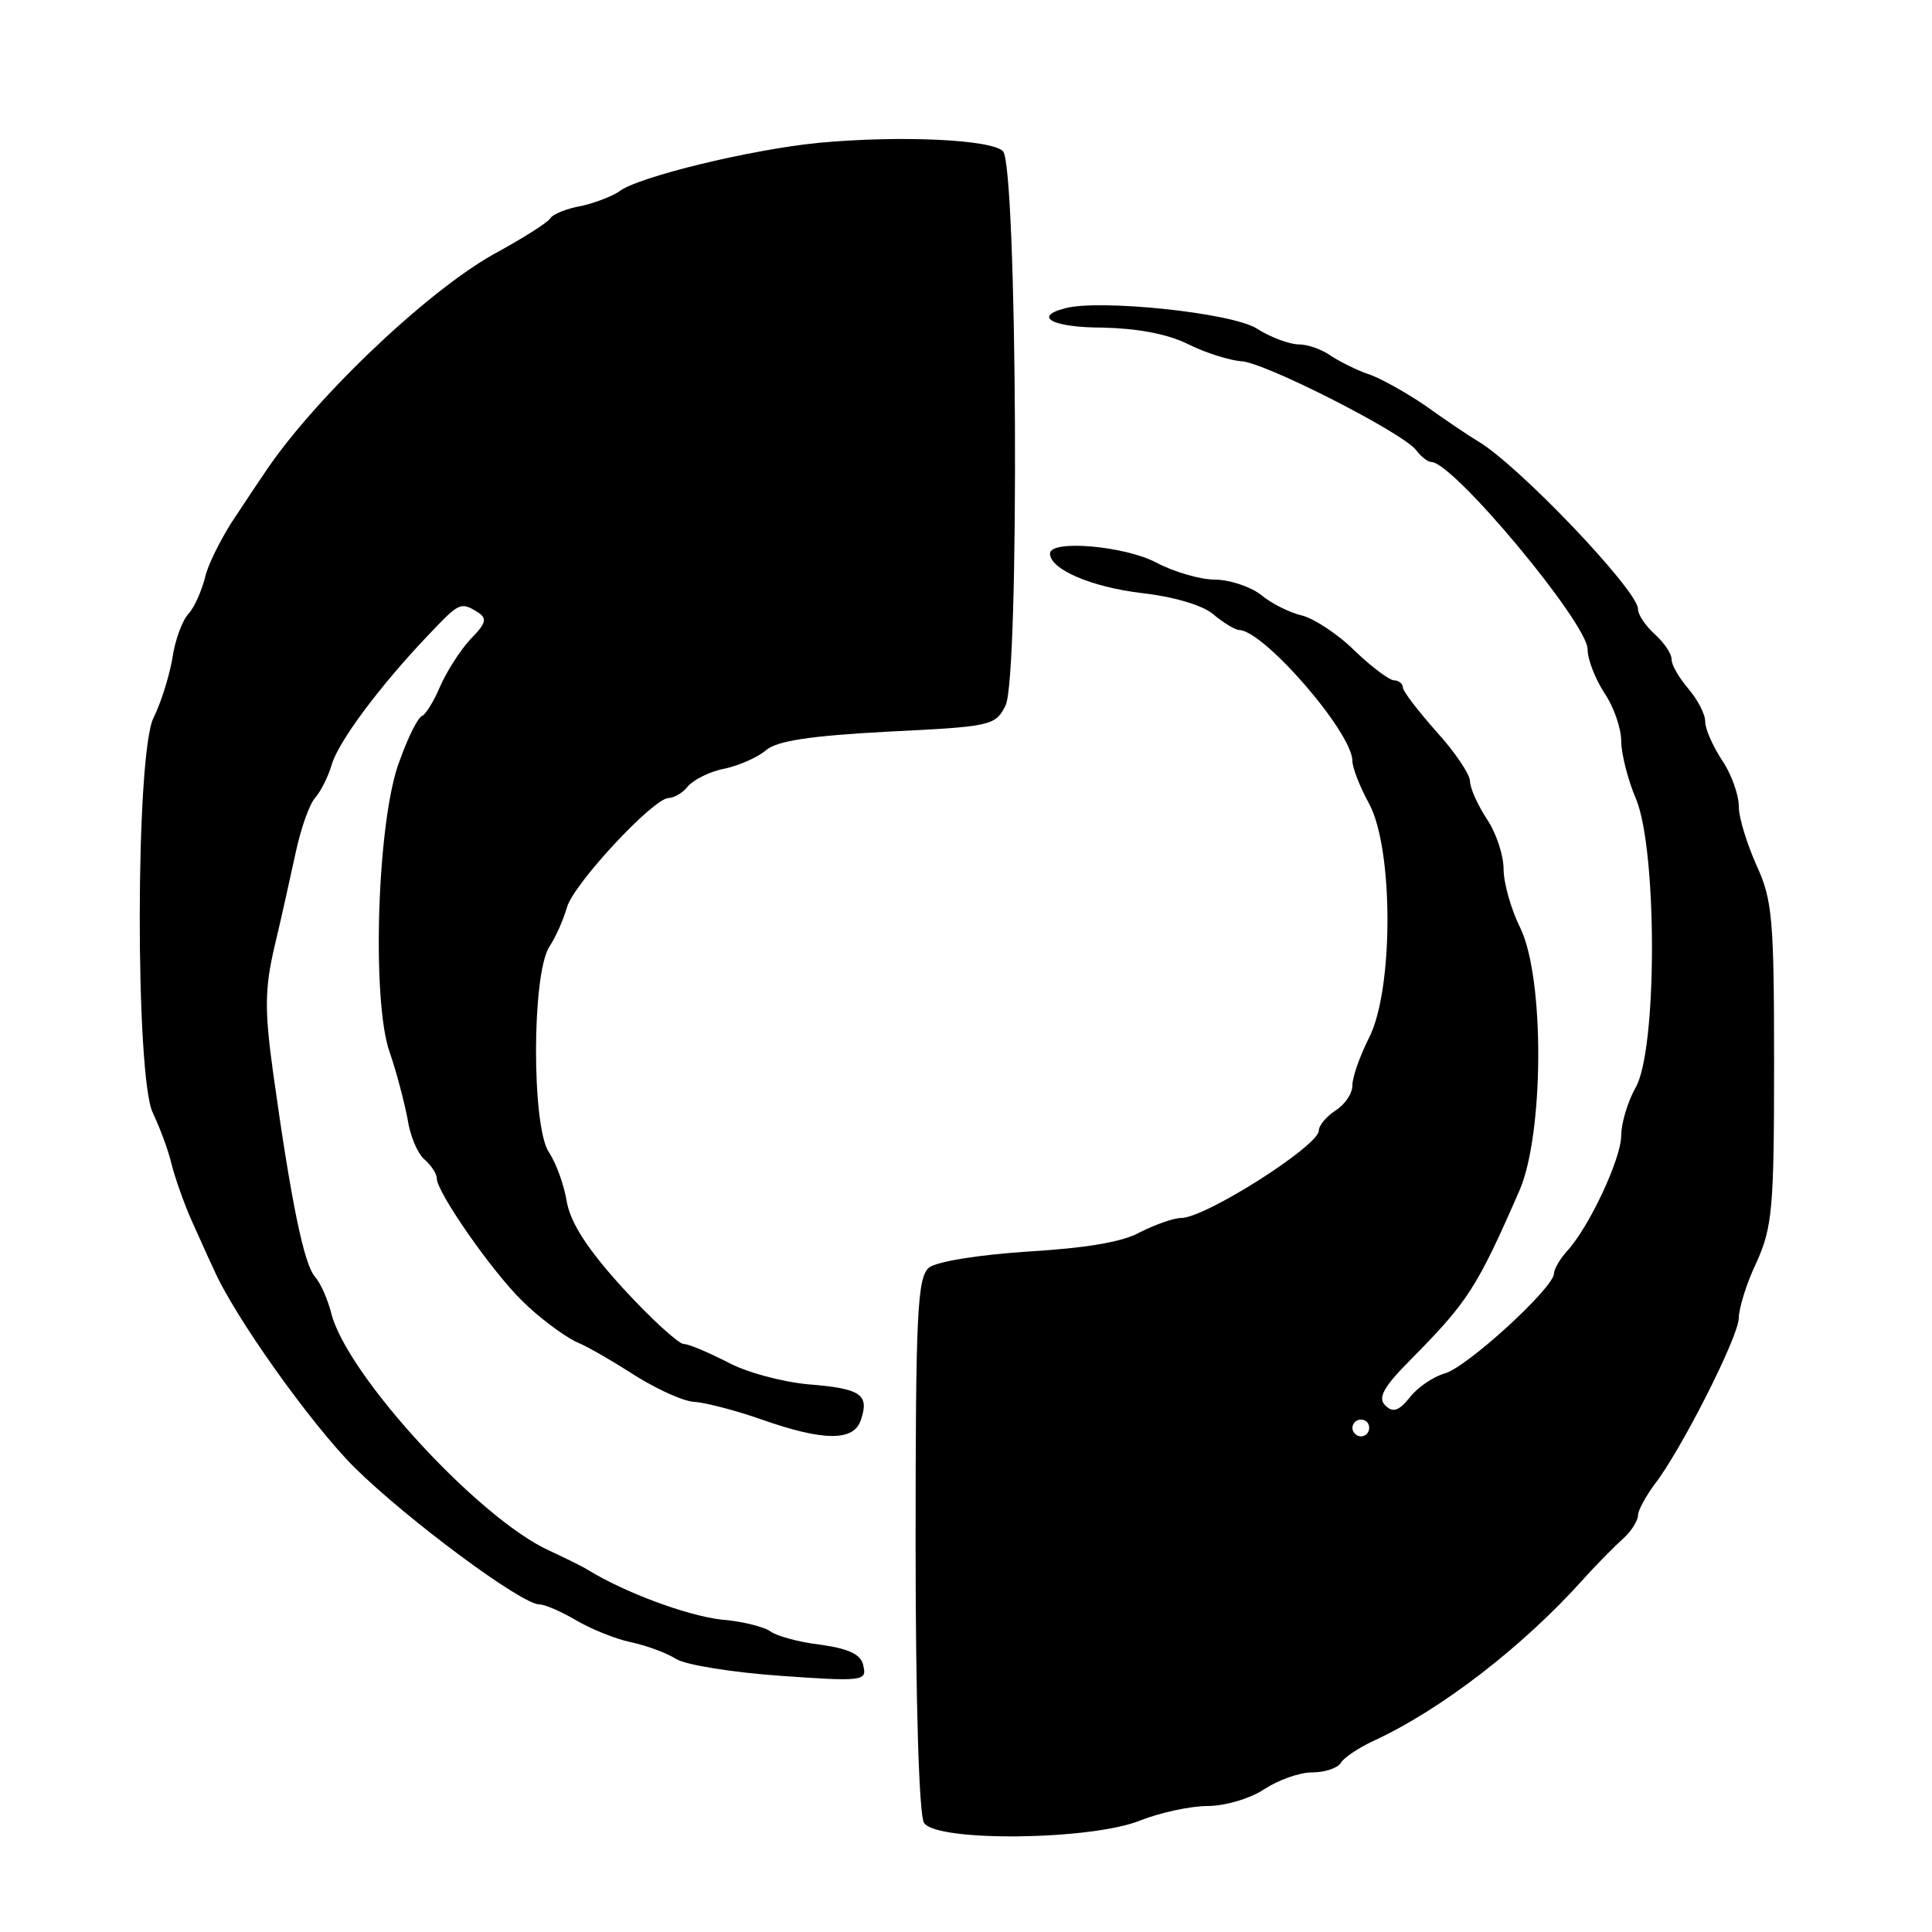
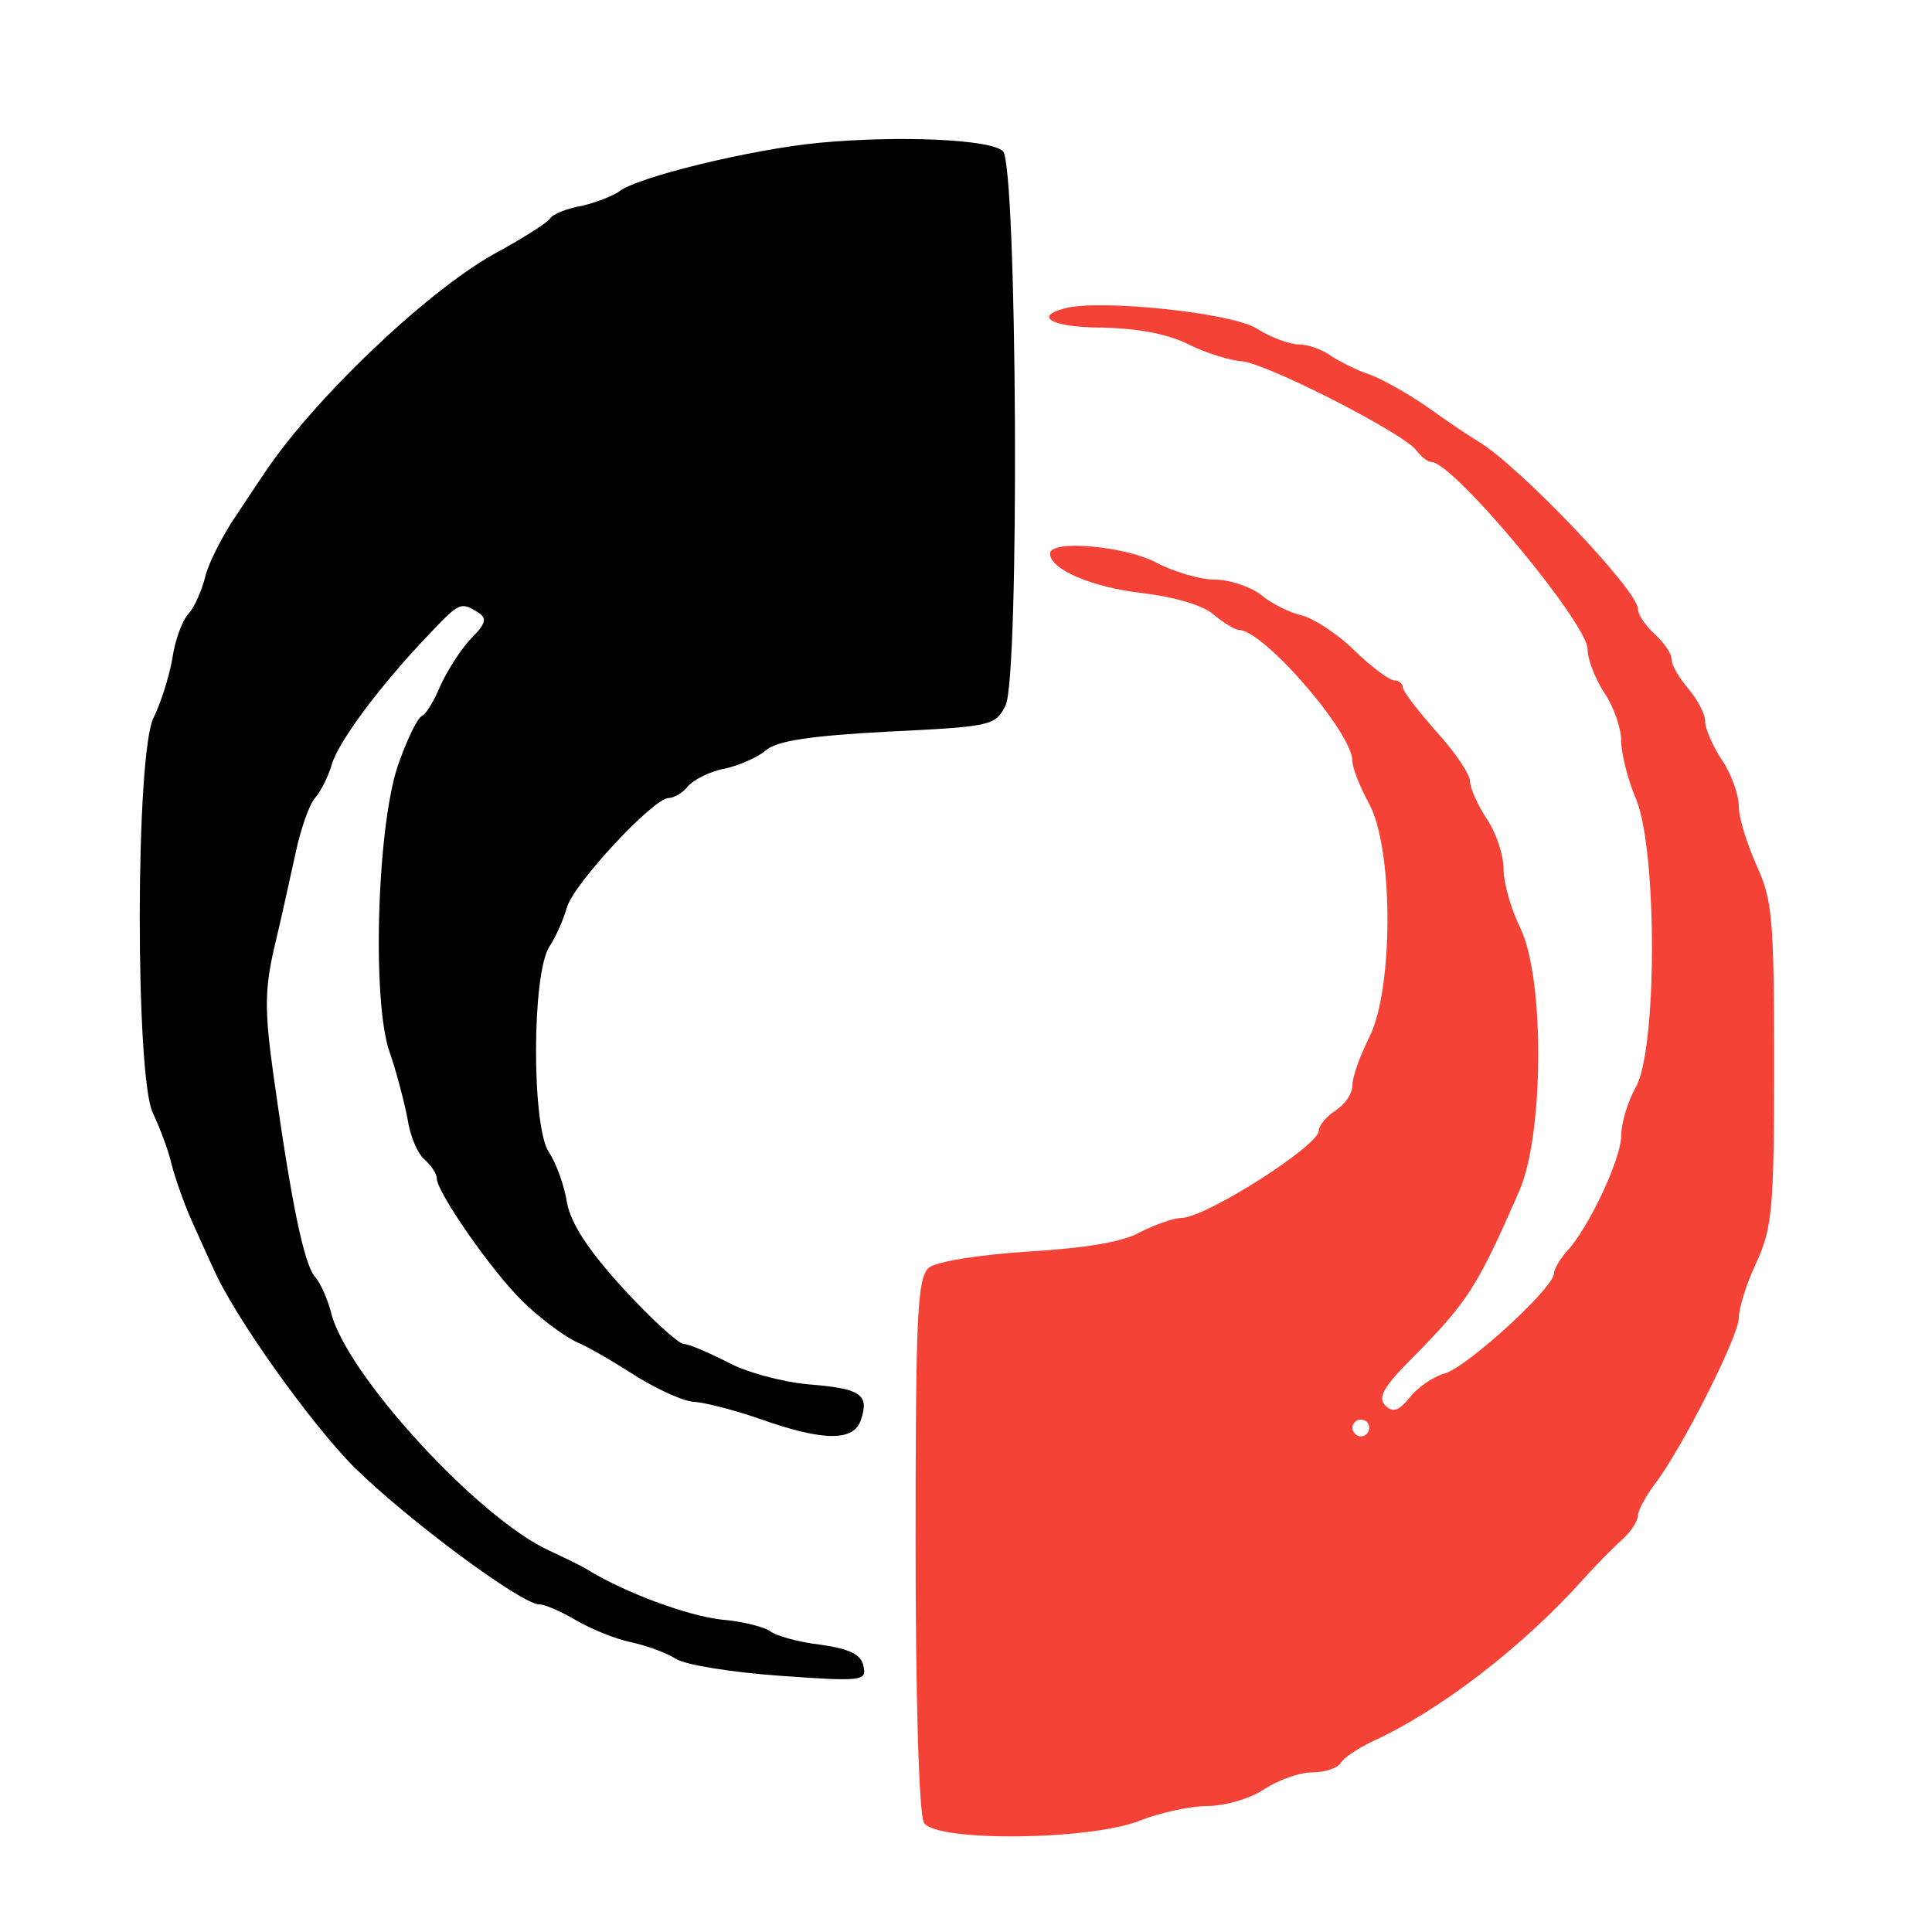
<svg xmlns="http://www.w3.org/2000/svg" version="1.0" width="230pt" height="230pt" viewBox="0 0 230 230" preserveAspectRatio="xMidYMid meet">
-   <g transform="translate(0,230) scale(0.1,-0.1)" fill="#000000" stroke="none">
-     <path d="M975 2130 c-82 -8 -217 -41 -238 -58 -7 -5 -27 -13 -44 -17 -18 -3 -35 -10 -38 -15 -3 -5 -33 -24 -68 -43 -83 -47 -218 -177 -274 -263 -7 -10 -24 -36 -38 -57 -13 -21 -28 -50 -31 -65 -4 -15 -12 -34 -19 -42 -8 -8 -17 -33 -20 -55 -4 -22 -14 -53 -22 -69 -22 -42 -22 -429 -1 -471 8 -17 18 -43 22 -60 4 -16 15 -48 25 -70 10 -22 21 -47 25 -55 24 -56 116 -185 168 -237 64 -63 199 -163 220 -163 7 0 27 -9 44 -19 17 -10 46 -22 65 -26 19 -4 43 -13 54 -20 11 -7 67 -16 124 -20 97 -7 103 -6 99 11 -2 14 -16 21 -51 26 -27 3 -54 11 -60 16 -7 5 -33 12 -59 14 -41 5 -114 32 -158 59 -8 5 -29 15 -46 23 -84 38 -243 211 -260 284 -4 15 -12 34 -19 42 -13 15 -28 86 -50 244 -10 73 -10 99 2 150 8 33 19 84 25 111 6 28 16 57 23 65 7 8 16 26 20 40 8 27 56 92 114 153 38 40 39 41 60 28 11 -7 10 -13 -9 -32 -12 -13 -28 -38 -36 -56 -7 -17 -17 -33 -21 -35 -5 -1 -17 -25 -27 -53 -27 -68 -34 -287 -12 -348 8 -23 17 -58 21 -78 3 -21 12 -42 20 -49 8 -7 15 -17 15 -23 0 -16 65 -110 102 -146 18 -18 47 -40 63 -48 17 -7 50 -27 75 -43 25 -15 55 -29 68 -29 12 -1 48 -10 79 -21 74 -26 110 -26 118 0 10 30 0 37 -63 42 -32 3 -76 15 -97 27 -22 11 -45 21 -51 21 -6 0 -39 30 -72 66 -42 46 -62 77 -67 102 -3 20 -13 48 -22 61 -20 32 -20 211 1 244 8 12 17 33 21 47 8 28 103 130 121 130 6 0 17 6 23 14 7 8 27 18 44 21 18 4 40 14 49 22 13 11 52 17 145 22 123 6 128 7 140 31 17 32 14 643 -3 660 -14 14 -122 19 -219 10z" />
-     <path d="M1268 1933 c-39 -10 -15 -23 45 -23 40 -1 76 -7 102 -20 22 -11 50 -19 62 -20 26 0 193 -85 209 -106 6 -8 14 -14 18 -14 26 0 186 -192 186 -223 0 -12 9 -35 20 -52 11 -16 20 -42 20 -57 0 -15 8 -47 18 -70 25 -62 25 -299 -1 -343 -9 -16 -17 -42 -17 -57 0 -27 -38 -109 -65 -138 -8 -9 -15 -21 -15 -26 0 -17 -104 -112 -130 -119 -14 -4 -33 -17 -42 -29 -13 -16 -20 -18 -29 -9 -9 9 -2 22 31 55 67 68 78 84 129 201 29 67 30 252 1 312 -11 22 -20 54 -20 70 0 17 -9 44 -20 60 -11 17 -20 37 -20 45 0 8 -18 35 -40 59 -22 25 -40 48 -40 53 0 4 -5 8 -10 8 -6 0 -27 16 -47 35 -20 20 -48 38 -62 42 -14 3 -37 14 -50 25 -13 10 -38 18 -55 18 -17 0 -48 9 -69 20 -37 20 -127 28 -127 11 0 -19 50 -40 109 -47 36 -4 72 -14 85 -25 13 -11 27 -19 31 -19 29 0 135 -122 135 -156 0 -8 9 -31 20 -51 29 -54 29 -221 0 -278 -11 -22 -20 -47 -20 -57 0 -10 -9 -23 -20 -30 -11 -7 -20 -18 -20 -24 0 -18 -135 -104 -164 -104 -9 0 -31 -8 -49 -17 -21 -12 -67 -19 -134 -23 -60 -4 -108 -12 -117 -19 -14 -12 -16 -55 -16 -330 0 -182 4 -322 10 -331 14 -23 200 -21 258 3 23 9 59 17 80 17 20 0 51 9 67 20 17 11 42 20 57 20 15 0 30 5 34 11 3 6 21 18 38 26 81 37 179 113 250 192 17 19 39 41 49 50 9 8 17 21 17 27 0 6 9 22 19 36 31 39 101 177 101 199 0 11 9 41 21 66 19 42 21 65 21 237 0 172 -2 195 -21 236 -11 25 -21 56 -21 70 0 14 -9 39 -20 55 -11 17 -20 37 -20 46 0 9 -9 26 -20 39 -11 13 -20 28 -20 35 0 7 -9 20 -20 30 -11 10 -20 23 -20 30 0 22 -143 172 -191 200 -10 6 -37 24 -62 42 -25 17 -56 34 -69 38 -12 4 -32 14 -43 21 -11 8 -28 14 -39 14 -10 0 -33 8 -50 19 -31 19 -188 35 -228 24z m362 -1333 c0 -5 -4 -10 -10 -10 -5 0 -10 5 -10 10 0 6 5 10 10 10 6 0 10 -4 10 -10z" />
+   <g transform="translate(0,230) scale(0.1,-0.1)" stroke="none">
+     <path d="M975 2130 c-82 -8 -217 -41 -238 -58 -7 -5 -27 -13 -44 -17 -18 -3 -35 -10 -38 -15 -3 -5 -33 -24 -68 -43 -83 -47 -218 -177 -274 -263 -7 -10 -24 -36 -38 -57 -13 -21 -28 -50 -31 -65 -4 -15 -12 -34 -19 -42 -8 -8 -17 -33 -20 -55 -4 -22 -14 -53 -22 -69 -22 -42 -22 -429 -1 -471 8 -17 18 -43 22 -60 4 -16 15 -48 25 -70 10 -22 21 -47 25 -55 24 -56 116 -185 168 -237 64 -63 199 -163 220 -163 7 0 27 -9 44 -19 17 -10 46 -22 65 -26 19 -4 43 -13 54 -20 11 -7 67 -16 124 -20 97 -7 103 -6 99 11 -2 14 -16 21 -51 26 -27 3 -54 11 -60 16 -7 5 -33 12 -59 14 -41 5 -114 32 -158 59 -8 5 -29 15 -46 23 -84 38 -243 211 -260 284 -4 15 -12 34 -19 42 -13 15 -28 86 -50 244 -10 73 -10 99 2 150 8 33 19 84 25 111 6 28 16 57 23 65 7 8 16 26 20 40 8 27 56 92 114 153 38 40 39 41 60 28 11 -7 10 -13 -9 -32 -12 -13 -28 -38 -36 -56 -7 -17 -17 -33 -21 -35 -5 -1 -17 -25 -27 -53 -27 -68 -34 -287 -12 -348 8 -23 17 -58 21 -78 3 -21 12 -42 20 -49 8 -7 15 -17 15 -23 0 -16 65 -110 102 -146 18 -18 47 -40 63 -48 17 -7 50 -27 75 -43 25 -15 55 -29 68 -29 12 -1 48 -10 79 -21 74 -26 110 -26 118 0 10 30 0 37 -63 42 -32 3 -76 15 -97 27 -22 11 -45 21 -51 21 -6 0 -39 30 -72 66 -42 46 -62 77 -67 102 -3 20 -13 48 -22 61 -20 32 -20 211 1 244 8 12 17 33 21 47 8 28 103 130 121 130 6 0 17 6 23 14 7 8 27 18 44 21 18 4 40 14 49 22 13 11 52 17 145 22 123 6 128 7 140 31 17 32 14 643 -3 660 -14 14 -122 19 -219 10z" fill="#000000" />
+     <path d="M1268 1933 c-39 -10 -15 -23 45 -23 40 -1 76 -7 102 -20 22 -11 50 -19 62 -20 26 0 193 -85 209 -106 6 -8 14 -14 18 -14 26 0 186 -192 186 -223 0 -12 9 -35 20 -52 11 -16 20 -42 20 -57 0 -15 8 -47 18 -70 25 -62 25 -299 -1 -343 -9 -16 -17 -42 -17 -57 0 -27 -38 -109 -65 -138 -8 -9 -15 -21 -15 -26 0 -17 -104 -112 -130 -119 -14 -4 -33 -17 -42 -29 -13 -16 -20 -18 -29 -9 -9 9 -2 22 31 55 67 68 78 84 129 201 29 67 30 252 1 312 -11 22 -20 54 -20 70 0 17 -9 44 -20 60 -11 17 -20 37 -20 45 0 8 -18 35 -40 59 -22 25 -40 48 -40 53 0 4 -5 8 -10 8 -6 0 -27 16 -47 35 -20 20 -48 38 -62 42 -14 3 -37 14 -50 25 -13 10 -38 18 -55 18 -17 0 -48 9 -69 20 -37 20 -127 28 -127 11 0 -19 50 -40 109 -47 36 -4 72 -14 85 -25 13 -11 27 -19 31 -19 29 0 135 -122 135 -156 0 -8 9 -31 20 -51 29 -54 29 -221 0 -278 -11 -22 -20 -47 -20 -57 0 -10 -9 -23 -20 -30 -11 -7 -20 -18 -20 -24 0 -18 -135 -104 -164 -104 -9 0 -31 -8 -49 -17 -21 -12 -67 -19 -134 -23 -60 -4 -108 -12 -117 -19 -14 -12 -16 -55 -16 -330 0 -182 4 -322 10 -331 14 -23 200 -21 258 3 23 9 59 17 80 17 20 0 51 9 67 20 17 11 42 20 57 20 15 0 30 5 34 11 3 6 21 18 38 26 81 37 179 113 250 192 17 19 39 41 49 50 9 8 17 21 17 27 0 6 9 22 19 36 31 39 101 177 101 199 0 11 9 41 21 66 19 42 21 65 21 237 0 172 -2 195 -21 236 -11 25 -21 56 -21 70 0 14 -9 39 -20 55 -11 17 -20 37 -20 46 0 9 -9 26 -20 39 -11 13 -20 28 -20 35 0 7 -9 20 -20 30 -11 10 -20 23 -20 30 0 22 -143 172 -191 200 -10 6 -37 24 -62 42 -25 17 -56 34 -69 38 -12 4 -32 14 -43 21 -11 8 -28 14 -39 14 -10 0 -33 8 -50 19 -31 19 -188 35 -228 24z m362 -1333 c0 -5 -4 -10 -10 -10 -5 0 -10 5 -10 10 0 6 5 10 10 10 6 0 10 -4 10 -10z" fill="#f44336" />
  </g>
</svg>
